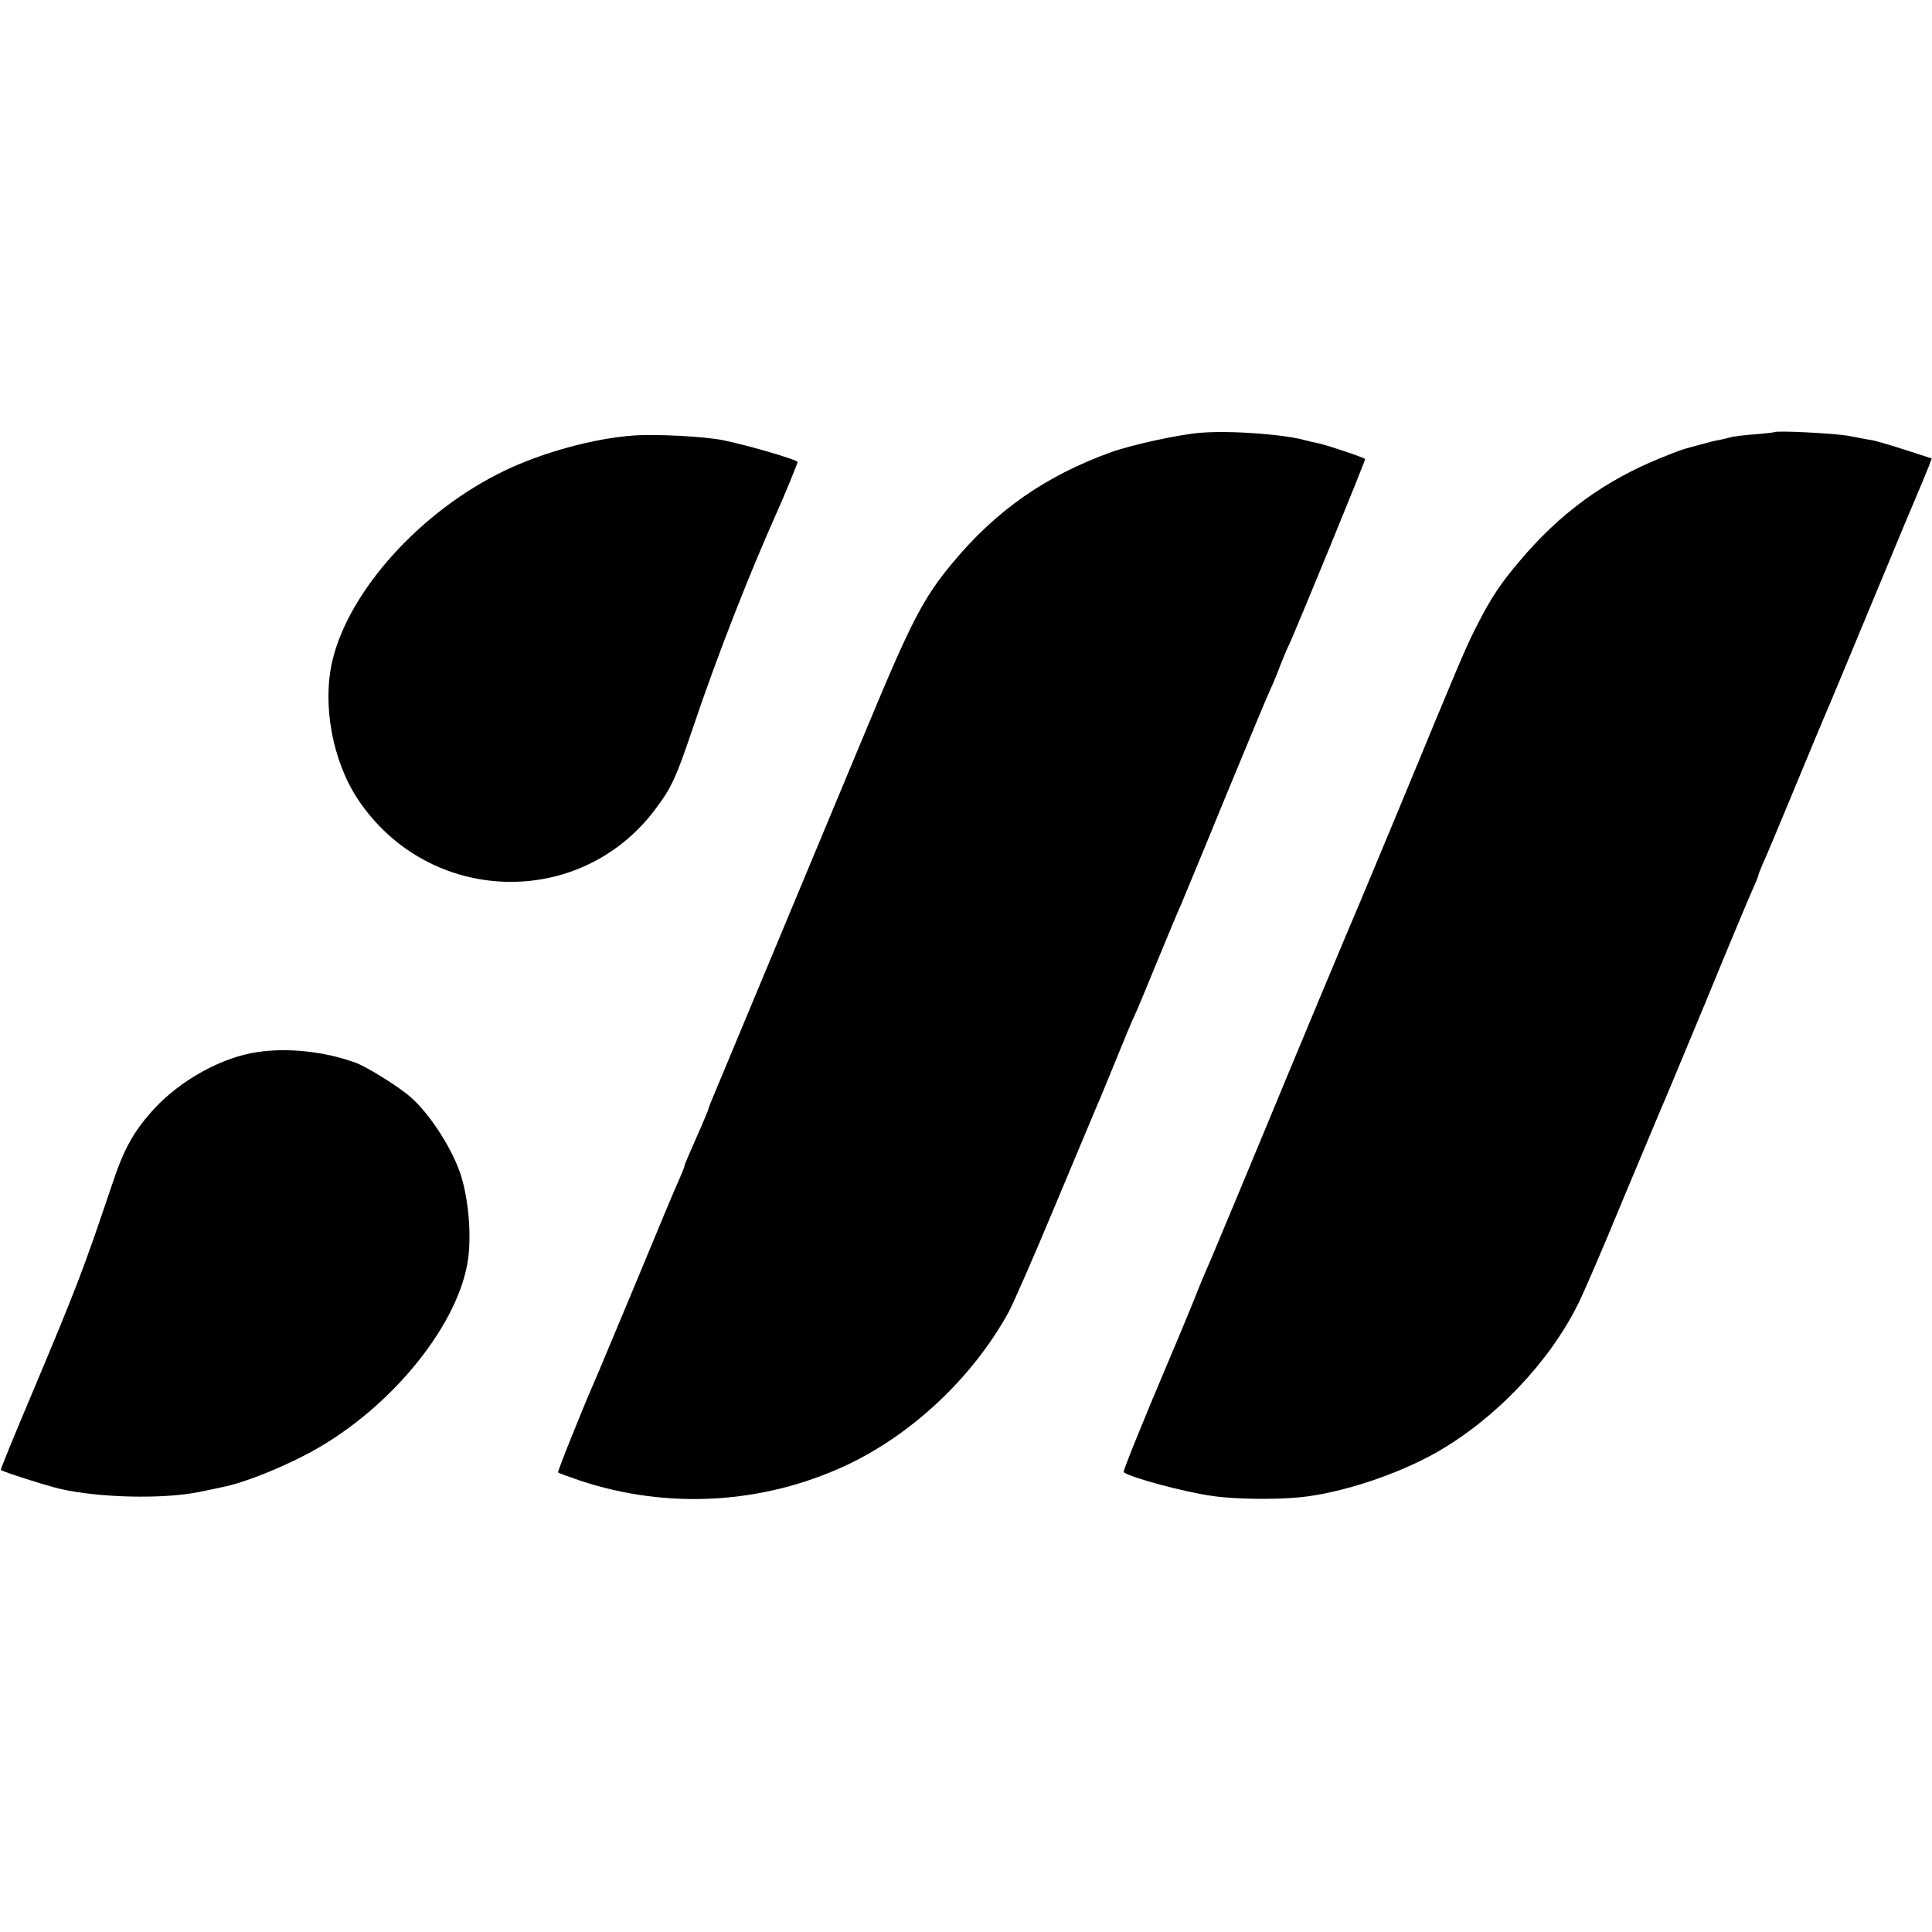
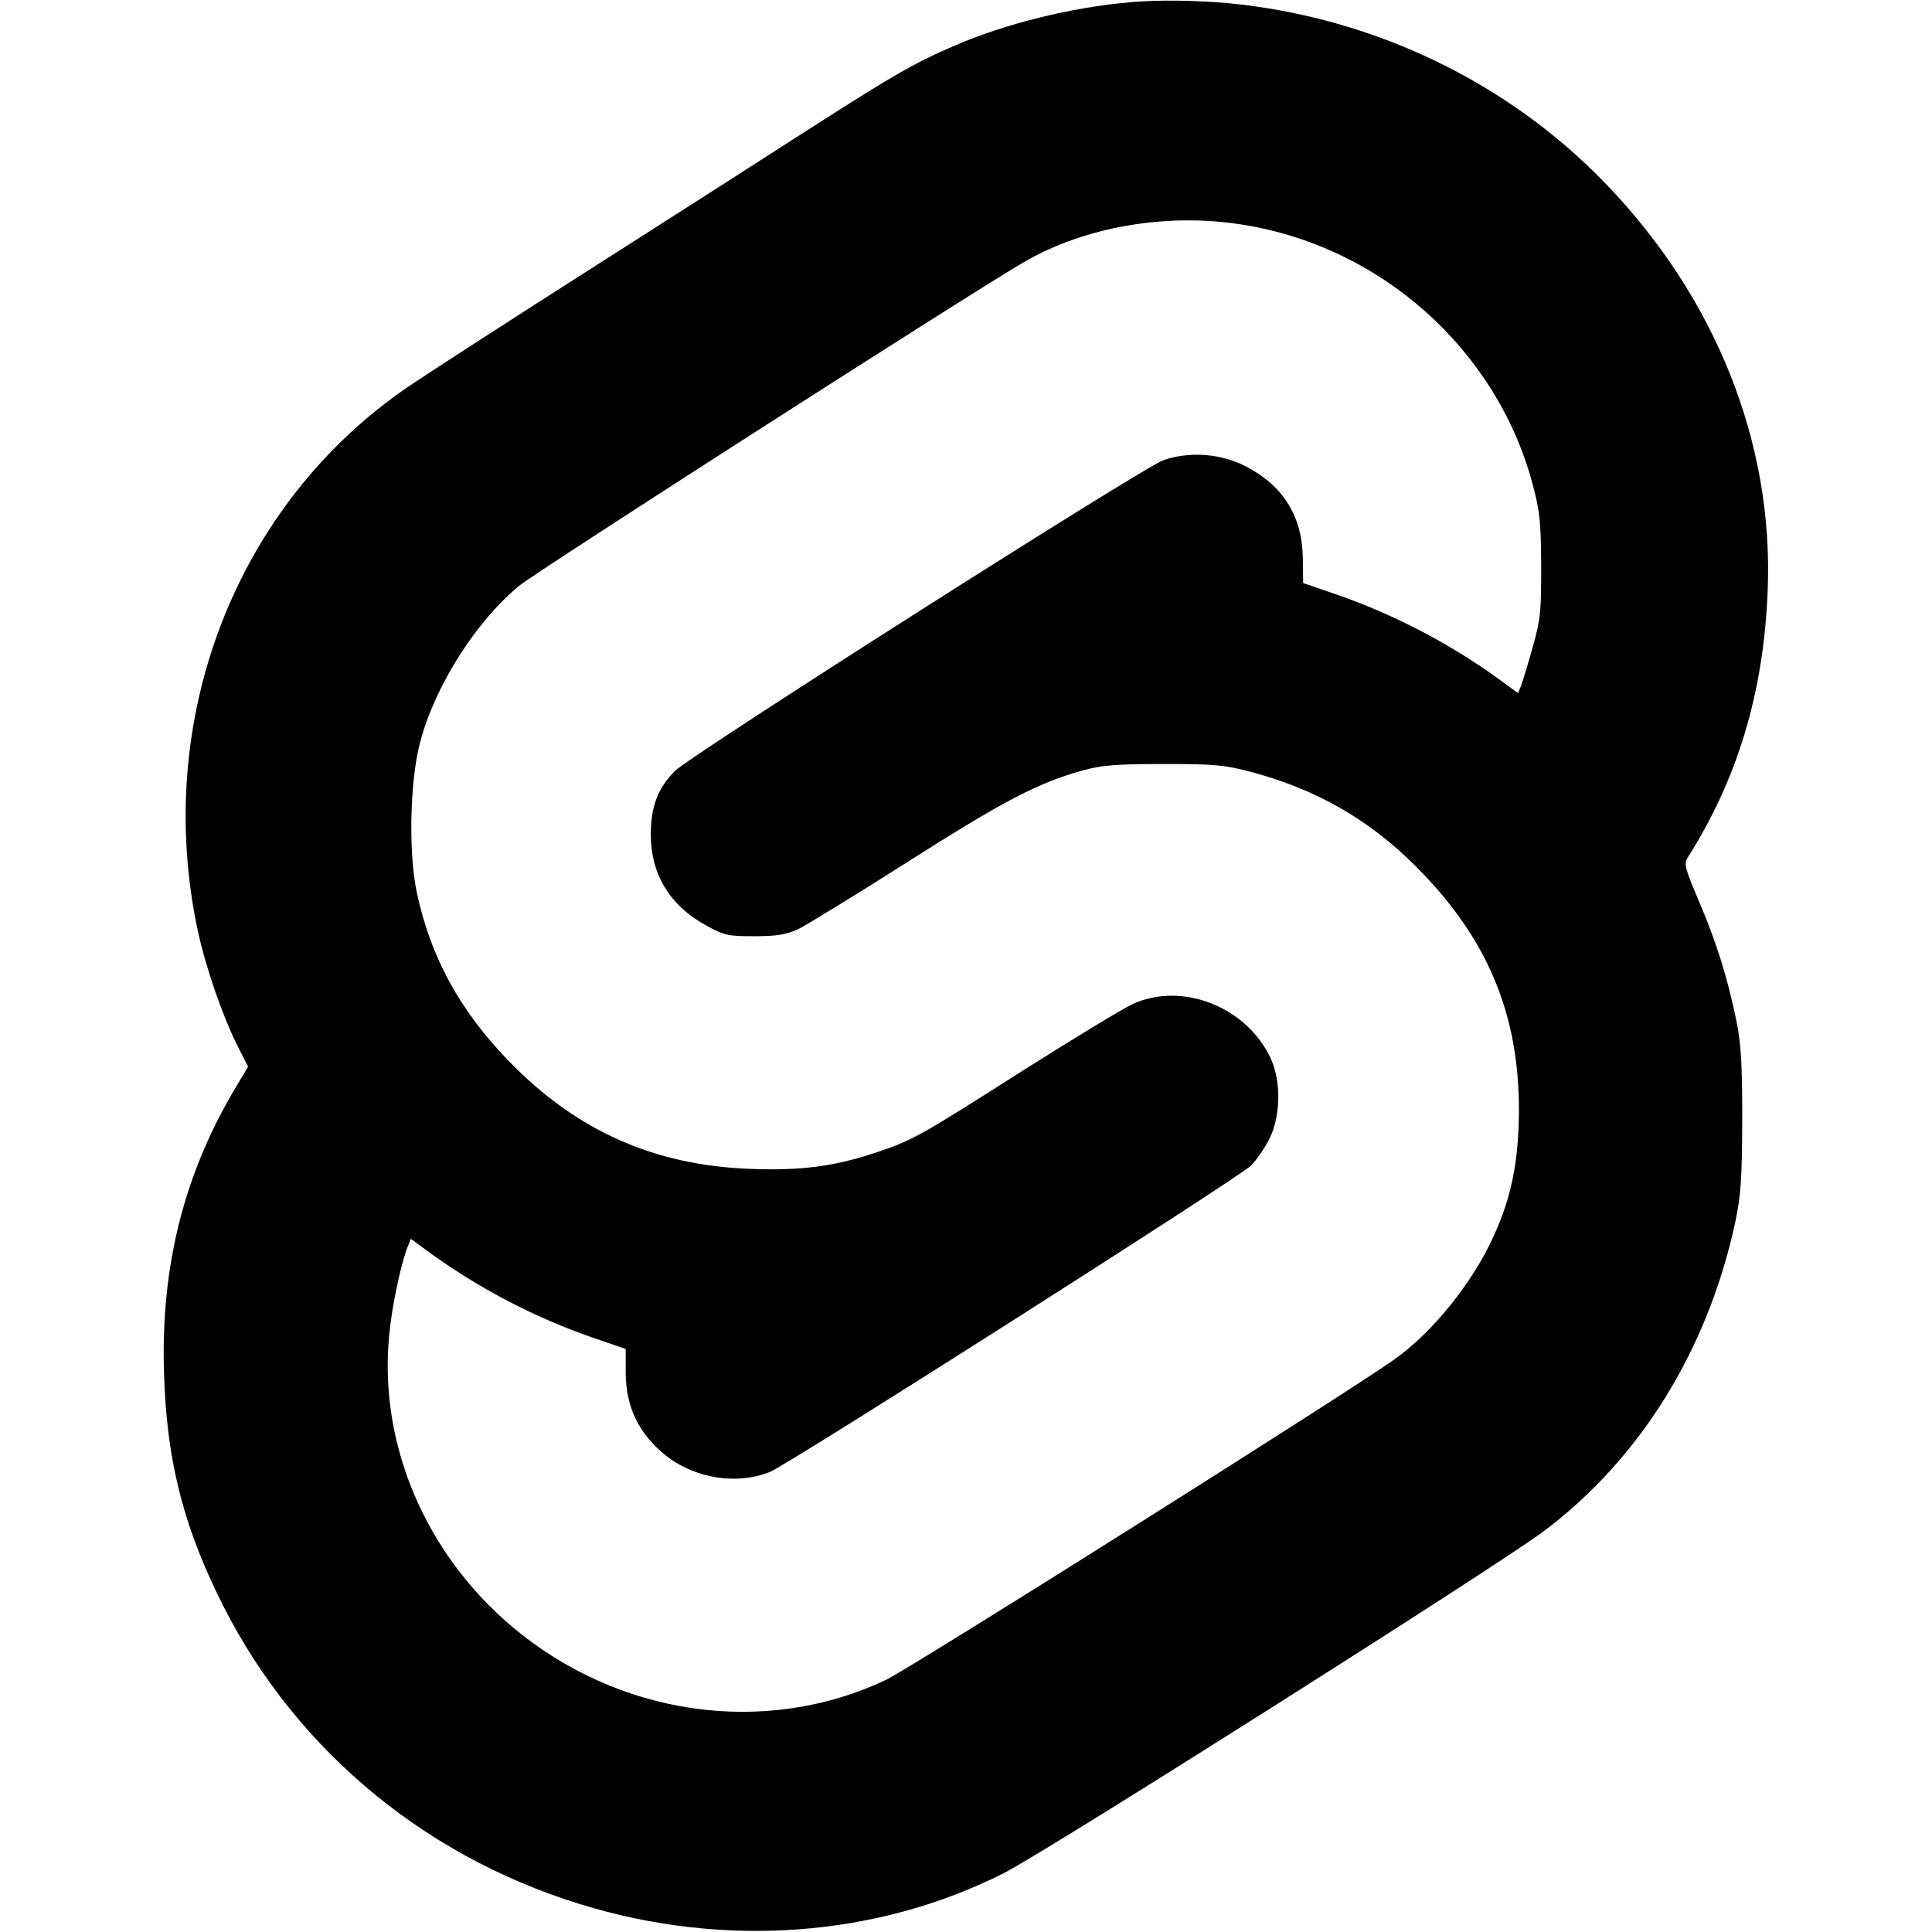
- <svg xmlns="http://www.w3.org/2000/svg" version="1.0" width="700pt" height="700pt" viewBox="0 0 700 700" preserveAspectRatio="xMidYMid meet">
-   <g transform="translate(0,700) scale(0.1,-0.1)" fill="#000000" stroke="none">
-     <path d="M4350 5432 c-78 -6 -252 -44 -326 -71 -235 -85 -415 -210 -574 -402 -105 -126 -150 -214 -308 -594 -95 -228 -543 -1302 -565 -1355 -6 -14 -11 -28 -11 -31 -1 -3 -12 -30 -25 -60 -49 -111 -61 -139 -61 -144 0 -3 -9 -24 -19 -48 -11 -23 -81 -190 -156 -372 -76 -181 -143 -343 -151 -360 -40 -91 -135 -327 -132 -330 2 -2 37 -15 78 -29 318 -106 663 -86 964 54 240 112 459 318 590 555 15 27 91 200 168 385 77 184 146 349 153 365 8 17 39 93 70 169 31 76 60 146 65 155 5 9 41 95 80 191 40 96 78 189 86 205 7 17 81 194 163 395 83 201 157 379 165 395 8 17 24 55 35 85 12 30 26 64 32 75 28 61 278 669 275 672 -6 6 -143 52 -170 57 -14 3 -34 7 -44 10 -73 22 -273 37 -382 28z" />
-     <path d="M6428 5434 c-2 -1 -35 -5 -75 -8 -39 -3 -78 -8 -85 -11 -7 -2 -24 -6 -38 -9 -14 -2 -45 -10 -70 -17 -25 -7 -49 -13 -55 -15 -5 -1 -41 -14 -80 -30 -210 -84 -372 -202 -521 -379 -67 -79 -103 -133 -152 -230 -42 -82 -52 -106 -281 -660 -73 -176 -139 -333 -146 -350 -16 -35 -282 -673 -330 -790 -43 -104 -183 -440 -201 -482 -8 -18 -20 -48 -28 -65 -8 -18 -28 -67 -44 -108 -17 -41 -50 -122 -75 -180 -106 -250 -179 -431 -176 -434 27 -20 220 -72 321 -86 77 -12 227 -14 318 -5 149 15 353 82 497 164 211 121 406 325 511 537 17 33 88 197 157 365 70 167 133 318 140 334 8 17 80 190 161 385 80 195 157 379 170 408 13 29 24 55 24 58 0 3 7 21 15 40 26 58 40 93 130 309 48 116 93 224 100 240 8 17 70 167 140 335 70 168 148 357 175 420 27 63 53 127 59 142 l10 27 -93 30 c-52 17 -107 33 -122 36 -16 2 -55 10 -87 16 -52 9 -263 20 -269 13z" />
-     <path d="M2295 5422 c-142 -10 -328 -61 -464 -126 -304 -145 -567 -435 -627 -691 -37 -159 1 -364 94 -503 255 -380 800 -399 1074 -37 61 81 76 112 141 305 87 257 199 544 304 779 20 43 73 173 73 177 0 8 -181 61 -270 79 -70 14 -245 23 -325 17z" />
-     <path d="M932 3188 c-129 -19 -277 -101 -374 -206 -73 -80 -109 -143 -153 -277 -104 -308 -123 -359 -289 -754 -64 -151 -115 -276 -113 -277 9 -7 165 -57 217 -69 143 -32 370 -37 500 -11 14 3 88 18 100 21 90 21 238 83 338 142 278 163 506 453 538 681 12 89 2 209 -24 297 -28 94 -111 225 -182 288 -41 37 -156 109 -200 126 -112 41 -246 56 -358 39z" />
+ <svg xmlns="http://www.w3.org/2000/svg" version="1.0" width="616pt" height="616pt" viewBox="0 0 616 616" preserveAspectRatio="xMidYMid meet">
+   <g transform="translate(0,616) scale(0.1,-0.1)" fill="#000000" stroke="none">
+     <path d="M3605 6153 c-188 -16 -401 -69 -560 -138 -130 -56 -194 -93 -455 -260 -118 -76 -433 -278 -700 -448 -267 -170 -531 -341 -587 -379 -551 -375 -817 -1062 -672 -1737 25 -116 79 -271 125 -363 l35 -69 -34 -57 c-170 -281 -245 -578 -234 -922 8 -263 56 -464 167 -696 227 -478 644 -836 1159 -995 458 -142 947 -106 1352 99 132 66 1576 981 1720 1089 308 231 523 578 611 983 19 91 22 135 23 330 0 178 -4 243 -18 312 -28 138 -64 253 -119 382 -45 105 -49 122 -38 140 160 252 243 527 256 851 20 470 -165 936 -518 1301 -315 326 -744 530 -1203 574 -104 9 -222 11 -310 3z m348 -708 c447 -67 819 -398 934 -830 23 -87 26 -120 27 -260 0 -146 -2 -169 -27 -258 -15 -54 -32 -109 -37 -123 l-10 -24 -67 49 c-156 112 -331 203 -513 266 l-105 36 -1 77 c-1 132 -60 230 -176 292 -81 44 -184 52 -268 23 -66 -23 -1505 -939 -1558 -991 -54 -54 -77 -114 -77 -202 0 -128 61 -228 177 -291 58 -32 70 -34 153 -34 72 0 100 5 139 22 26 13 184 109 350 215 305 194 414 251 556 291 63 17 103 21 260 21 168 0 194 -3 282 -26 208 -56 376 -153 524 -302 226 -227 327 -467 327 -776 -1 -162 -23 -275 -81 -402 -67 -148 -194 -306 -317 -393 -152 -108 -1540 -983 -1620 -1021 -386 -183 -855 -116 -1194 171 -277 235 -424 584 -390 928 8 89 36 222 58 280 l11 27 67 -49 c156 -112 331 -203 513 -266 l105 -36 0 -77 c1 -99 34 -177 106 -244 93 -88 240 -117 354 -71 61 25 1487 933 1533 976 18 18 45 57 60 87 35 72 37 180 5 252 -75 167 -284 250 -443 176 -30 -14 -187 -109 -348 -211 -325 -207 -352 -223 -467 -261 -133 -45 -242 -59 -400 -53 -308 11 -554 120 -770 341 -159 163 -254 337 -297 545 -26 127 -21 355 12 476 47 178 177 383 315 497 57 47 1470 953 1616 1036 192 109 446 153 682 117z" />
  </g>
</svg>
